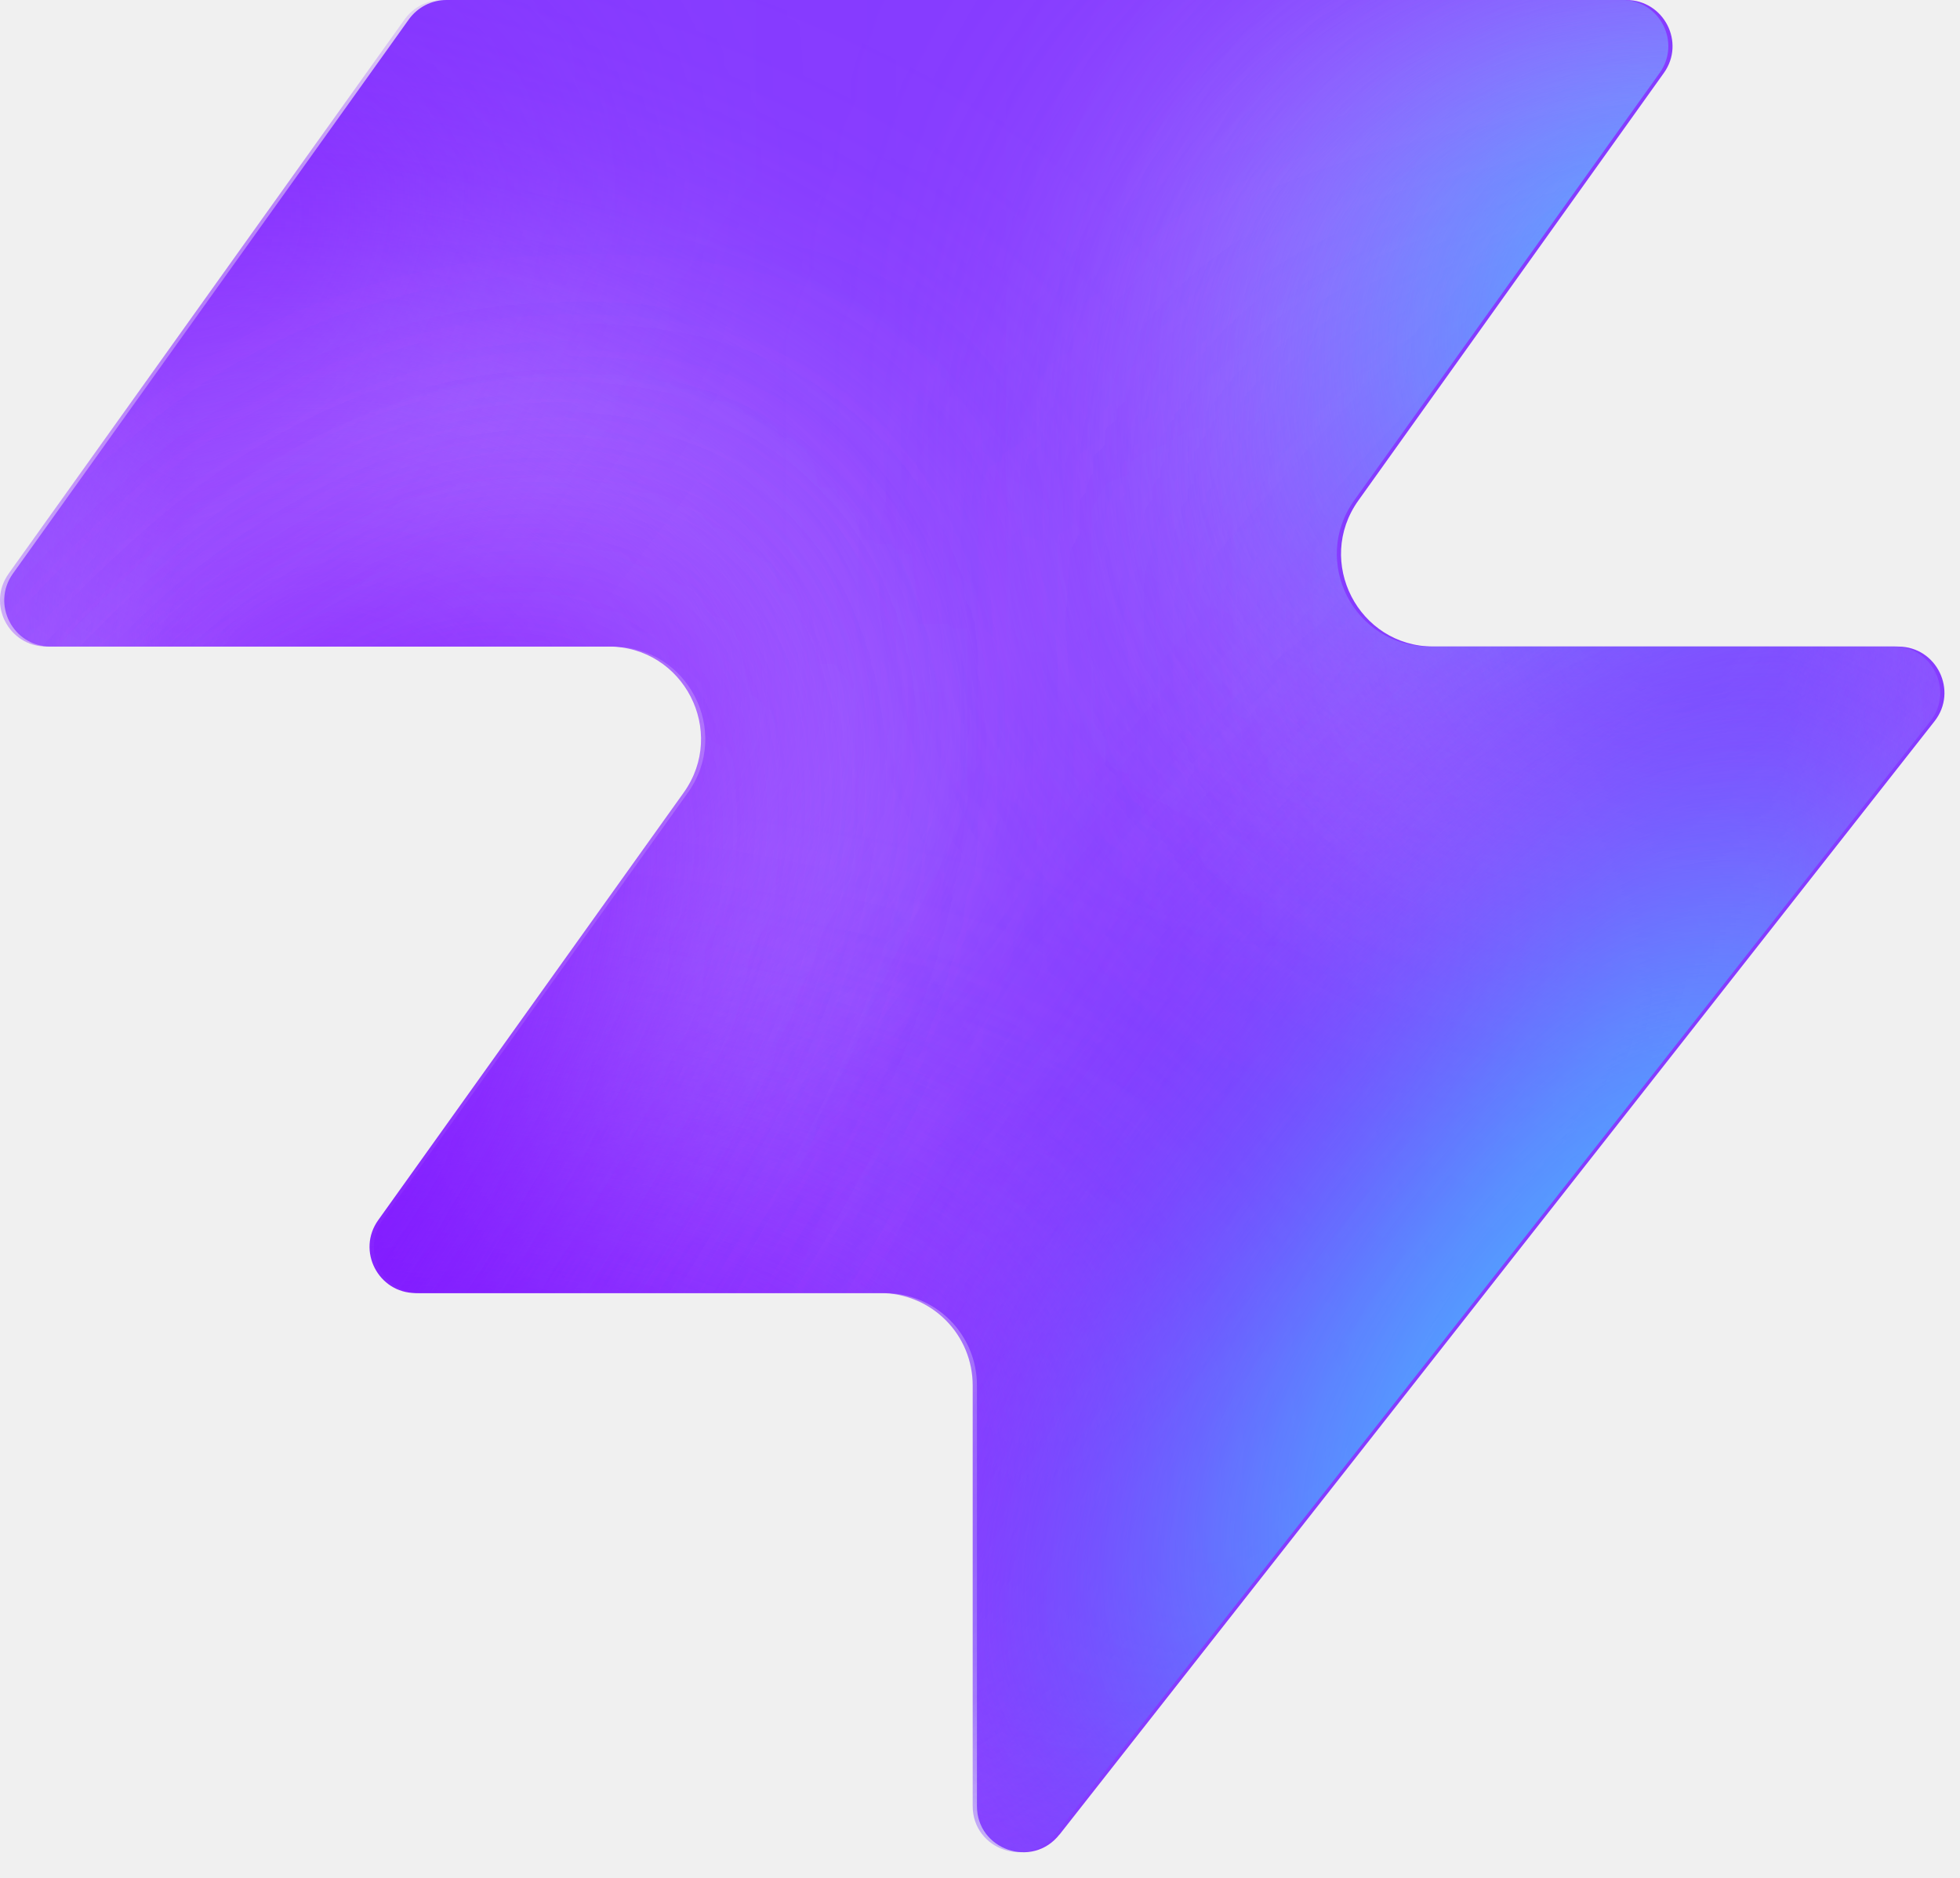
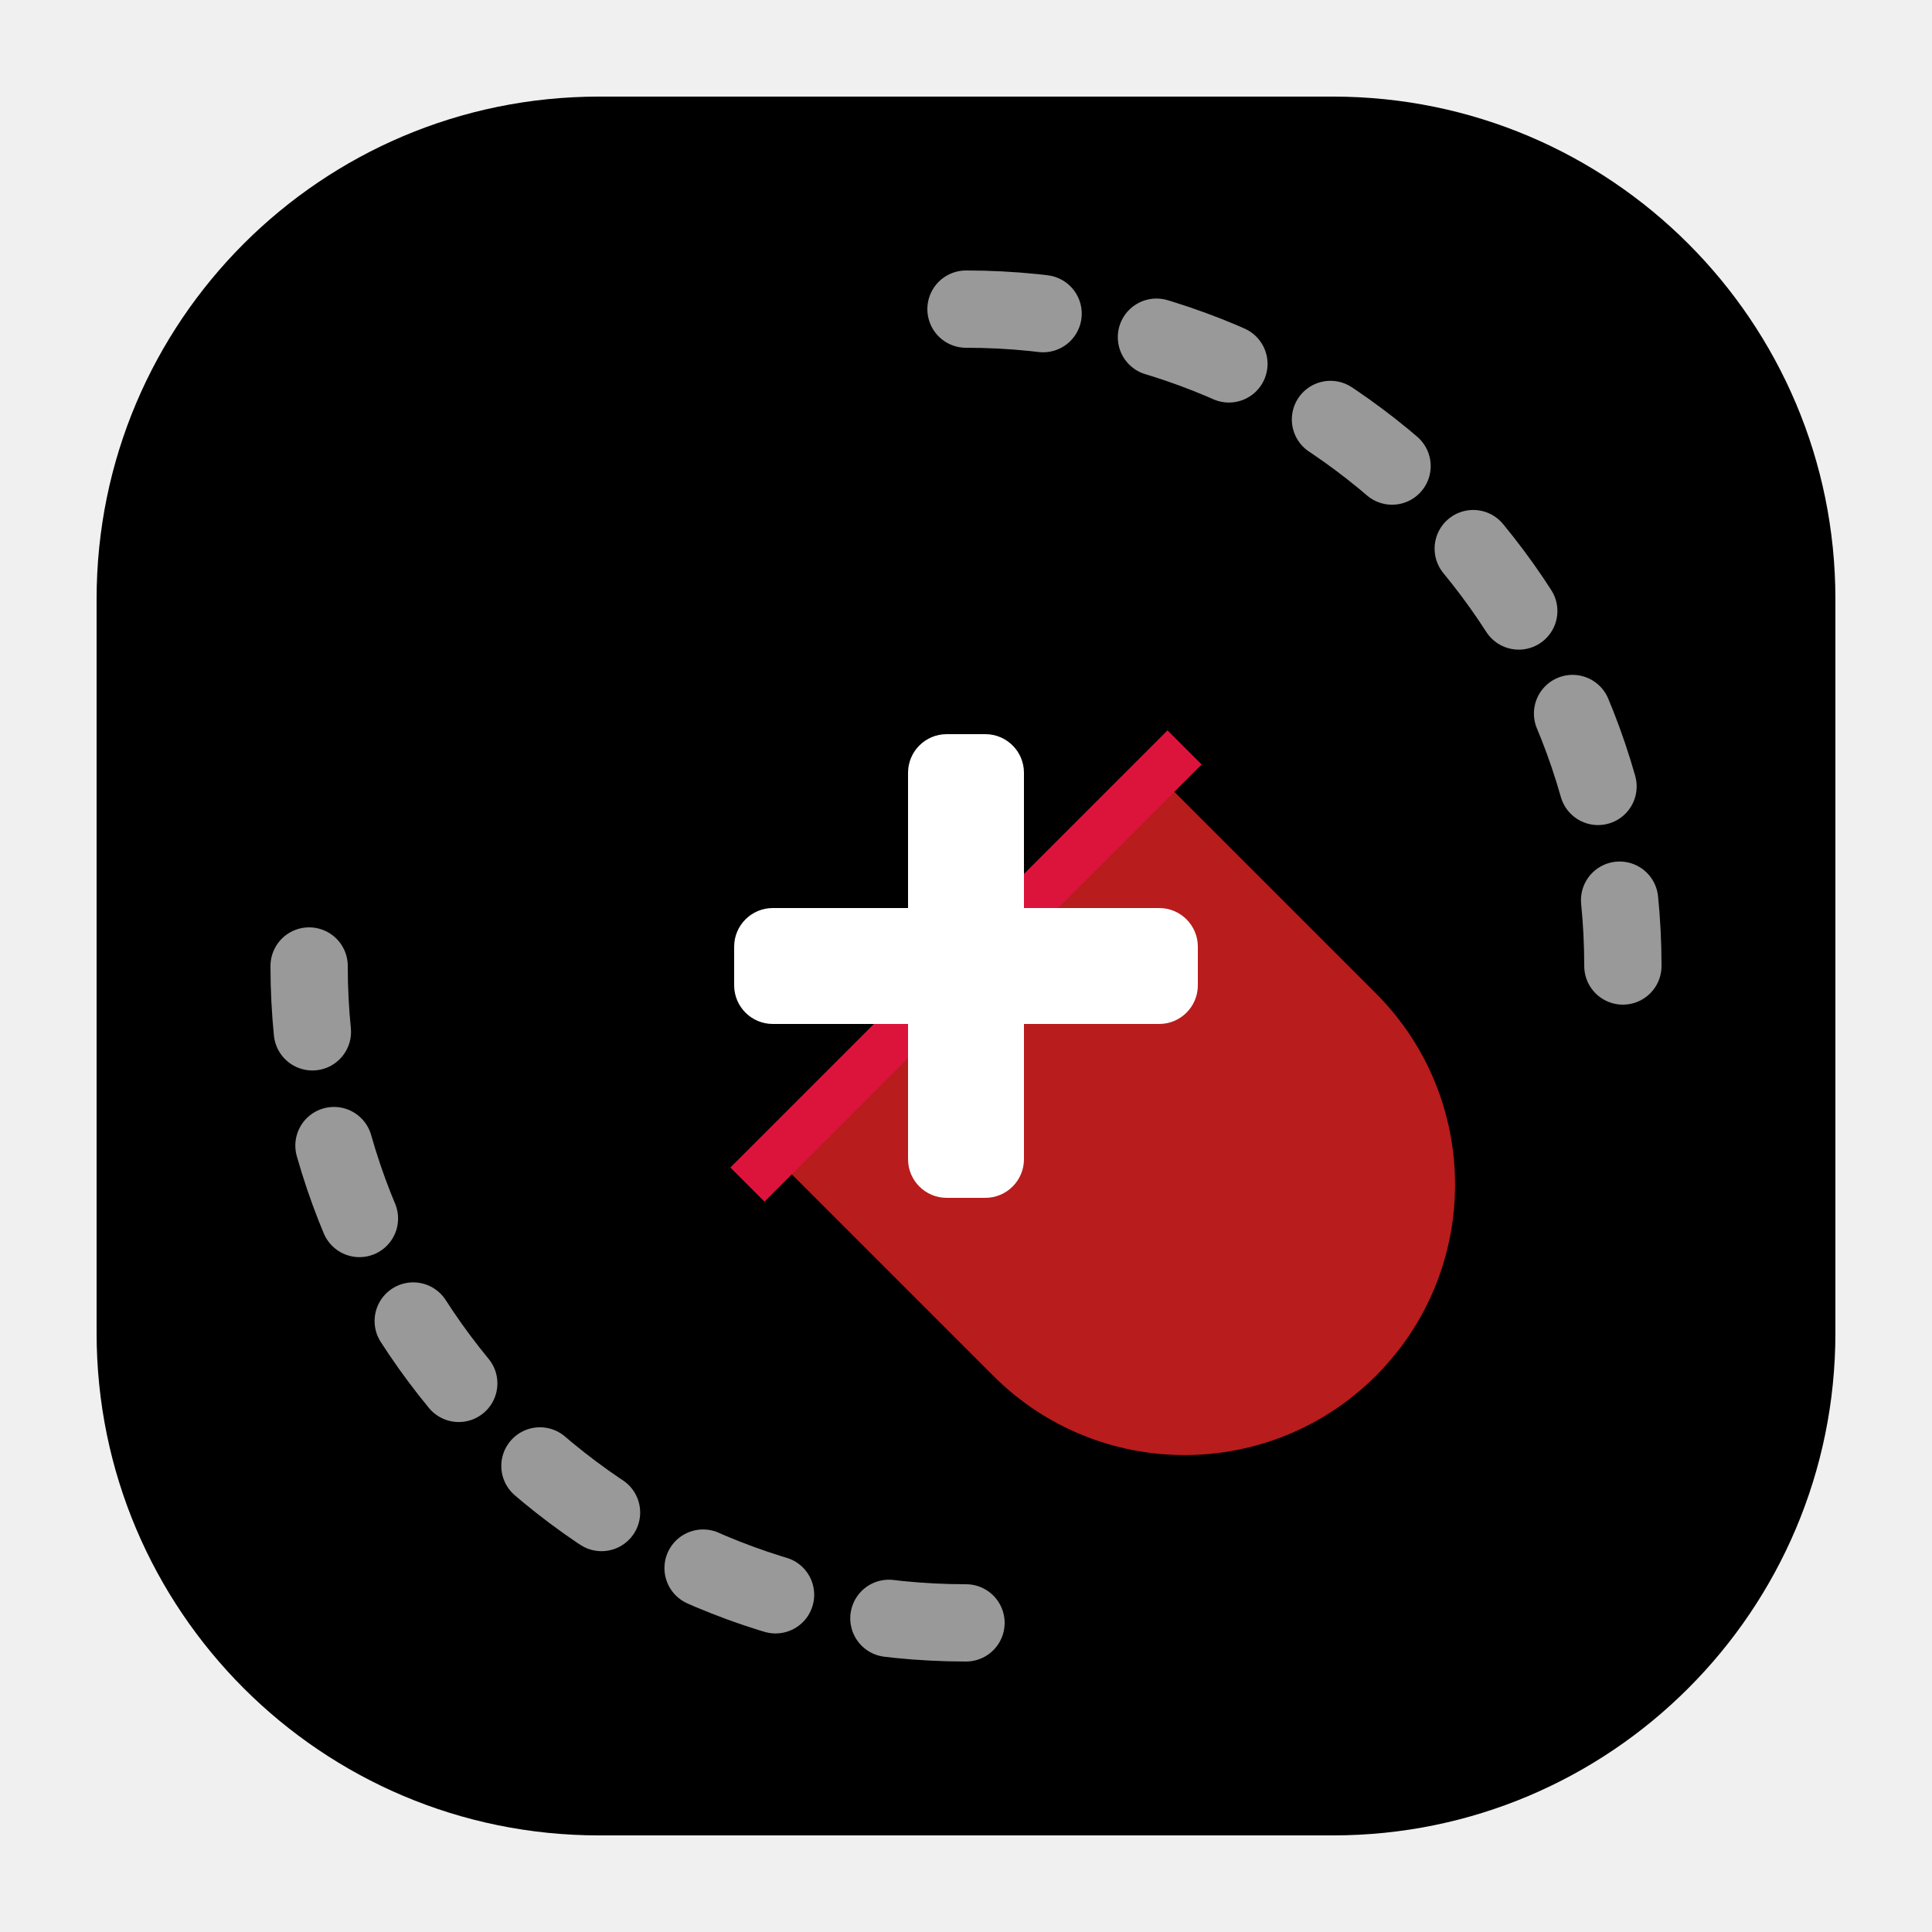
- <svg xmlns="http://www.w3.org/2000/svg" width="48" height="46" fill="none" viewBox="0 0 48 46">
-   <path fill="#863bff" d="M25.946 44.938c-.664.845-2.021.375-2.021-.698V33.937a2.26 2.26 0 0 0-2.262-2.262H10.287c-.92 0-1.456-1.04-.92-1.788l7.48-10.471c1.07-1.497 0-3.578-1.842-3.578H1.237c-.92 0-1.456-1.04-.92-1.788L10.013.474c.214-.297.556-.474.92-.474h28.894c.92 0 1.456 1.04.92 1.788l-7.48 10.471c-1.07 1.498 0 3.579 1.842 3.579h11.377c.943 0 1.473 1.088.89 1.83L25.947 44.94z" style="fill:#863bff;fill:color(display-p3 .525 .23 1);fill-opacity:1" />
-   <mask id="a" width="48" height="46" x="0" y="0" maskUnits="userSpaceOnUse" style="mask-type:alpha">
-     <path fill="#000" d="M25.842 44.938c-.664.844-2.021.375-2.021-.698V33.937a2.26 2.26 0 0 0-2.262-2.262H10.183c-.92 0-1.456-1.04-.92-1.788l7.48-10.471c1.07-1.498 0-3.579-1.842-3.579H1.133c-.92 0-1.456-1.04-.92-1.787L9.91.473c.214-.297.556-.474.92-.474h28.894c.92 0 1.456 1.04.92 1.788l-7.48 10.471c-1.07 1.498 0 3.578 1.842 3.578h11.377c.943 0 1.473 1.088.89 1.832L25.843 44.94z" style="fill:#000;fill-opacity:1" />
-   </mask>
-   <g mask="url(#a)">
-     <g filter="url(#b)">
-       <ellipse cx="5.508" cy="14.704" fill="#ede6ff" rx="5.508" ry="14.704" style="fill:#ede6ff;fill:color(display-p3 .927 .903 1);fill-opacity:1" transform="matrix(.00324 1 1 -.00324 -4.47 31.516)" />
-     </g>
-     <g filter="url(#c)">
-       <ellipse cx="10.399" cy="29.851" fill="#ede6ff" rx="10.399" ry="29.851" style="fill:#ede6ff;fill:color(display-p3 .927 .903 1);fill-opacity:1" transform="matrix(.00324 1 1 -.00324 -39.328 7.883)" />
-     </g>
-     <g filter="url(#d)">
-       <ellipse cx="5.508" cy="30.487" fill="#7e14ff" rx="5.508" ry="30.487" style="fill:#7e14ff;fill:color(display-p3 .492 .077 1);fill-opacity:1" transform="rotate(89.814 -25.913 -14.639)scale(1 -1)" />
-     </g>
-     <g filter="url(#e)">
-       <ellipse cx="5.508" cy="30.599" fill="#7e14ff" rx="5.508" ry="30.599" style="fill:#7e14ff;fill:color(display-p3 .492 .077 1);fill-opacity:1" transform="rotate(89.814 -32.644 -3.334)scale(1 -1)" />
-     </g>
-     <g filter="url(#f)">
-       <ellipse cx="5.508" cy="30.599" fill="#7e14ff" rx="5.508" ry="30.599" style="fill:#7e14ff;fill:color(display-p3 .492 .077 1);fill-opacity:1" transform="matrix(.00324 1 1 -.00324 -34.34 30.47)" />
-     </g>
-     <g filter="url(#g)">
-       <ellipse cx="14.072" cy="22.078" fill="#ede6ff" rx="14.072" ry="22.078" style="fill:#ede6ff;fill:color(display-p3 .927 .903 1);fill-opacity:1" transform="rotate(93.35 24.506 48.493)scale(-1 1)" />
-     </g>
-     <g filter="url(#h)">
-       <ellipse cx="3.47" cy="21.501" fill="#7e14ff" rx="3.47" ry="21.501" style="fill:#7e14ff;fill:color(display-p3 .492 .077 1);fill-opacity:1" transform="rotate(89.009 28.708 47.59)scale(-1 1)" />
-     </g>
-     <g filter="url(#i)">
-       <ellipse cx="3.47" cy="21.501" fill="#7e14ff" rx="3.47" ry="21.501" style="fill:#7e14ff;fill:color(display-p3 .492 .077 1);fill-opacity:1" transform="rotate(89.009 28.708 47.59)scale(-1 1)" />
-     </g>
-     <g filter="url(#j)">
-       <ellipse cx=".387" cy="8.972" fill="#7e14ff" rx="4.407" ry="29.108" style="fill:#7e14ff;fill:color(display-p3 .492 .077 1);fill-opacity:1" transform="rotate(39.51 .387 8.972)" />
-     </g>
-     <g filter="url(#k)">
-       <ellipse cx="47.523" cy="-6.092" fill="#7e14ff" rx="4.407" ry="29.108" style="fill:#7e14ff;fill:color(display-p3 .492 .077 1);fill-opacity:1" transform="rotate(37.892 47.523 -6.092)" />
-     </g>
-     <g filter="url(#l)">
-       <ellipse cx="41.412" cy="6.333" fill="#47bfff" rx="5.971" ry="9.665" style="fill:#47bfff;fill:color(display-p3 .28 .748 1);fill-opacity:1" transform="rotate(37.892 41.412 6.333)" />
-     </g>
-     <g filter="url(#m)">
-       <ellipse cx="-1.879" cy="38.332" fill="#7e14ff" rx="4.407" ry="29.108" style="fill:#7e14ff;fill:color(display-p3 .492 .077 1);fill-opacity:1" transform="rotate(37.892 -1.88 38.332)" />
-     </g>
-     <g filter="url(#n)">
-       <ellipse cx="-1.879" cy="38.332" fill="#7e14ff" rx="4.407" ry="29.108" style="fill:#7e14ff;fill:color(display-p3 .492 .077 1);fill-opacity:1" transform="rotate(37.892 -1.88 38.332)" />
-     </g>
-     <g filter="url(#o)">
-       <ellipse cx="35.651" cy="29.907" fill="#7e14ff" rx="4.407" ry="29.108" style="fill:#7e14ff;fill:color(display-p3 .492 .077 1);fill-opacity:1" transform="rotate(37.892 35.651 29.907)" />
-     </g>
-     <g filter="url(#p)">
-       <ellipse cx="38.418" cy="32.4" fill="#47bfff" rx="5.971" ry="15.297" style="fill:#47bfff;fill:color(display-p3 .28 .748 1);fill-opacity:1" transform="rotate(37.892 38.418 32.4)" />
-     </g>
+ <svg xmlns="http://www.w3.org/2000/svg" width="64" height="64" viewBox="0 0 100 100" fill="none">
+   <defs>
+     <linearGradient id="pillsync-grad" x1="0%" y1="0%" x2="100%" y2="100%">
+       <stop offset="0%" stopColor="#FF416C" />
+       <stop offset="50%" stopColor="#ED4264" />
+       <stop offset="100%" stopColor="#DC143C" />
+     </linearGradient>
+     <linearGradient id="pillsync-capsule-light" x1="0%" y1="0%" x2="100%" y2="100%">
+       <stop offset="0%" stopColor="#FFFFFF" />
+       <stop offset="100%" stopColor="#FFE4E8" />
+     </linearGradient>
+   </defs>
+   <rect x="5" y="5" width="90" height="90" rx="26" fill="url(#pillsync-grad)" />
+   <path d="M 50 16 A 34 34 0 0 1 84 50" stroke="#FFFFFF" stroke-width="4" stroke-linecap="round" stroke-dasharray="4 6" opacity="0.6" />
+   <path d="M 50 84 A 34 34 0 0 1 16 50" stroke="#FFFFFF" stroke-width="4" stroke-linecap="round" stroke-dasharray="4 6" opacity="0.6" />
+   <g transform="translate(50, 50) rotate(-45) translate(-50, -50)">
+     <path d="M 36 50 L 36 34 A 14 14 0 0 1 64 34 L 64 50 Z" fill="url(#pillsync-capsule-light)" />
+     <path d="M 36 50 L 36 66 A 14 14 0 0 0 64 66 L 64 50 Z" fill="#B91C1C" />
+     <line x1="34" y1="50" x2="66" y2="50" stroke="#DC143C" stroke-width="2.5" />
  </g>
-   <defs>
-     <filter id="b" width="60.045" height="41.654" x="-19.77" y="16.149" color-interpolation-filters="sRGB" filterUnits="userSpaceOnUse">
-       <feFlood flood-opacity="0" result="BackgroundImageFix" />
-       <feBlend in="SourceGraphic" in2="BackgroundImageFix" result="shape" />
-       <feGaussianBlur result="effect1_foregroundBlur_2002_17158" stdDeviation="7.659" />
-     </filter>
-     <filter id="c" width="90.34" height="51.437" x="-54.613" y="-7.533" color-interpolation-filters="sRGB" filterUnits="userSpaceOnUse">
-       <feFlood flood-opacity="0" result="BackgroundImageFix" />
-       <feBlend in="SourceGraphic" in2="BackgroundImageFix" result="shape" />
-       <feGaussianBlur result="effect1_foregroundBlur_2002_17158" stdDeviation="7.659" />
-     </filter>
-     <filter id="d" width="79.355" height="29.4" x="-49.64" y="2.03" color-interpolation-filters="sRGB" filterUnits="userSpaceOnUse">
-       <feFlood flood-opacity="0" result="BackgroundImageFix" />
-       <feBlend in="SourceGraphic" in2="BackgroundImageFix" result="shape" />
-       <feGaussianBlur result="effect1_foregroundBlur_2002_17158" stdDeviation="4.596" />
-     </filter>
-     <filter id="e" width="79.579" height="29.4" x="-45.045" y="20.029" color-interpolation-filters="sRGB" filterUnits="userSpaceOnUse">
-       <feFlood flood-opacity="0" result="BackgroundImageFix" />
-       <feBlend in="SourceGraphic" in2="BackgroundImageFix" result="shape" />
-       <feGaussianBlur result="effect1_foregroundBlur_2002_17158" stdDeviation="4.596" />
-     </filter>
-     <filter id="f" width="79.579" height="29.4" x="-43.513" y="21.178" color-interpolation-filters="sRGB" filterUnits="userSpaceOnUse">
-       <feFlood flood-opacity="0" result="BackgroundImageFix" />
-       <feBlend in="SourceGraphic" in2="BackgroundImageFix" result="shape" />
-       <feGaussianBlur result="effect1_foregroundBlur_2002_17158" stdDeviation="4.596" />
-     </filter>
-     <filter id="g" width="74.749" height="58.852" x="15.756" y="-17.901" color-interpolation-filters="sRGB" filterUnits="userSpaceOnUse">
-       <feFlood flood-opacity="0" result="BackgroundImageFix" />
-       <feBlend in="SourceGraphic" in2="BackgroundImageFix" result="shape" />
-       <feGaussianBlur result="effect1_foregroundBlur_2002_17158" stdDeviation="7.659" />
-     </filter>
-     <filter id="h" width="61.377" height="25.362" x="23.548" y="2.284" color-interpolation-filters="sRGB" filterUnits="userSpaceOnUse">
-       <feFlood flood-opacity="0" result="BackgroundImageFix" />
-       <feBlend in="SourceGraphic" in2="BackgroundImageFix" result="shape" />
-       <feGaussianBlur result="effect1_foregroundBlur_2002_17158" stdDeviation="4.596" />
-     </filter>
-     <filter id="i" width="61.377" height="25.362" x="23.548" y="2.284" color-interpolation-filters="sRGB" filterUnits="userSpaceOnUse">
-       <feFlood flood-opacity="0" result="BackgroundImageFix" />
-       <feBlend in="SourceGraphic" in2="BackgroundImageFix" result="shape" />
-       <feGaussianBlur result="effect1_foregroundBlur_2002_17158" stdDeviation="4.596" />
-     </filter>
-     <filter id="j" width="56.045" height="63.649" x="-27.636" y="-22.853" color-interpolation-filters="sRGB" filterUnits="userSpaceOnUse">
-       <feFlood flood-opacity="0" result="BackgroundImageFix" />
-       <feBlend in="SourceGraphic" in2="BackgroundImageFix" result="shape" />
-       <feGaussianBlur result="effect1_foregroundBlur_2002_17158" stdDeviation="4.596" />
-     </filter>
-     <filter id="k" width="54.814" height="64.646" x="20.116" y="-38.415" color-interpolation-filters="sRGB" filterUnits="userSpaceOnUse">
-       <feFlood flood-opacity="0" result="BackgroundImageFix" />
-       <feBlend in="SourceGraphic" in2="BackgroundImageFix" result="shape" />
-       <feGaussianBlur result="effect1_foregroundBlur_2002_17158" stdDeviation="4.596" />
-     </filter>
-     <filter id="l" width="33.541" height="35.313" x="24.641" y="-11.323" color-interpolation-filters="sRGB" filterUnits="userSpaceOnUse">
-       <feFlood flood-opacity="0" result="BackgroundImageFix" />
-       <feBlend in="SourceGraphic" in2="BackgroundImageFix" result="shape" />
-       <feGaussianBlur result="effect1_foregroundBlur_2002_17158" stdDeviation="4.596" />
-     </filter>
-     <filter id="m" width="54.814" height="64.646" x="-29.286" y="6.009" color-interpolation-filters="sRGB" filterUnits="userSpaceOnUse">
-       <feFlood flood-opacity="0" result="BackgroundImageFix" />
-       <feBlend in="SourceGraphic" in2="BackgroundImageFix" result="shape" />
-       <feGaussianBlur result="effect1_foregroundBlur_2002_17158" stdDeviation="4.596" />
-     </filter>
-     <filter id="n" width="54.814" height="64.646" x="-29.286" y="6.009" color-interpolation-filters="sRGB" filterUnits="userSpaceOnUse">
-       <feFlood flood-opacity="0" result="BackgroundImageFix" />
-       <feBlend in="SourceGraphic" in2="BackgroundImageFix" result="shape" />
-       <feGaussianBlur result="effect1_foregroundBlur_2002_17158" stdDeviation="4.596" />
-     </filter>
-     <filter id="o" width="54.814" height="64.646" x="8.244" y="-2.416" color-interpolation-filters="sRGB" filterUnits="userSpaceOnUse">
-       <feFlood flood-opacity="0" result="BackgroundImageFix" />
-       <feBlend in="SourceGraphic" in2="BackgroundImageFix" result="shape" />
-       <feGaussianBlur result="effect1_foregroundBlur_2002_17158" stdDeviation="4.596" />
-     </filter>
-     <filter id="p" width="39.409" height="43.623" x="18.713" y="10.588" color-interpolation-filters="sRGB" filterUnits="userSpaceOnUse">
-       <feFlood flood-opacity="0" result="BackgroundImageFix" />
-       <feBlend in="SourceGraphic" in2="BackgroundImageFix" result="shape" />
-       <feGaussianBlur result="effect1_foregroundBlur_2002_17158" stdDeviation="4.596" />
-     </filter>
-   </defs>
+   <rect x="47" y="38" width="6" height="24" rx="2" fill="#FFFFFF" />
+   <rect x="38" y="47" width="24" height="6" rx="2" fill="#FFFFFF" />
</svg>
